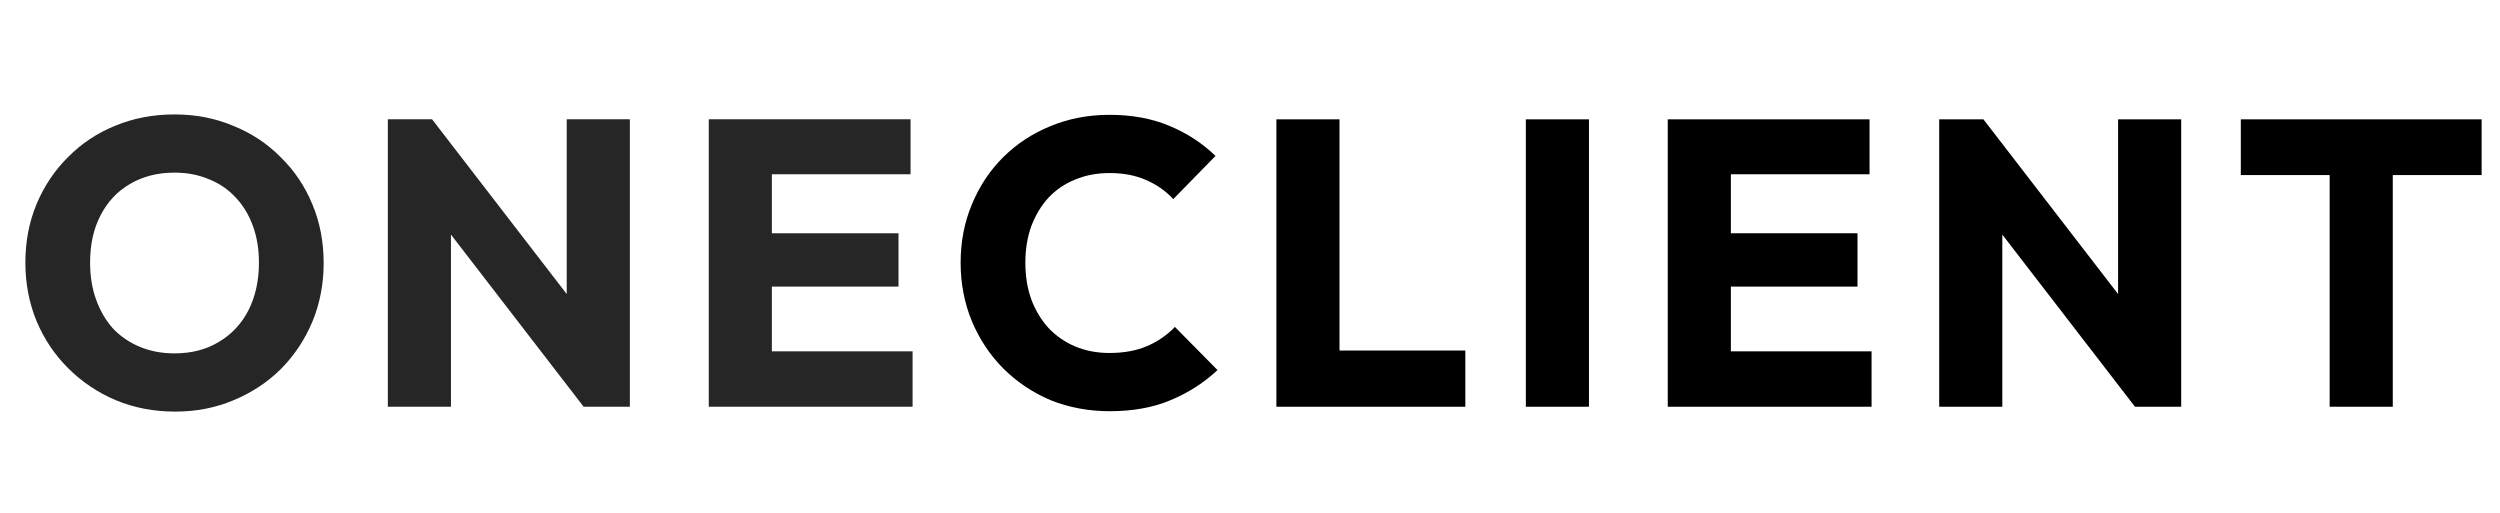
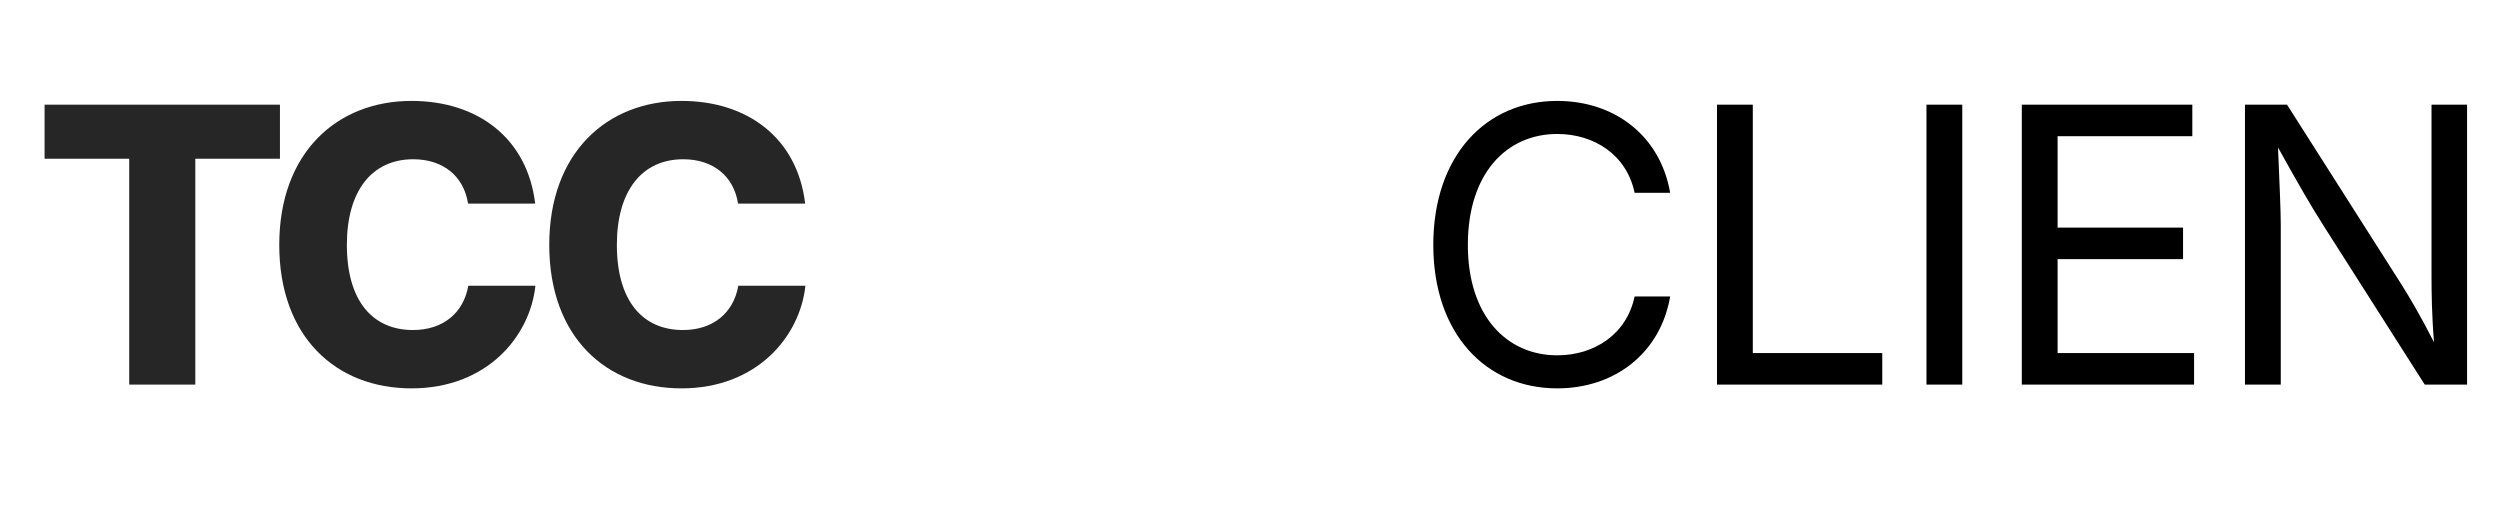
<svg xmlns="http://www.w3.org/2000/svg" width="156" height="32" viewBox="0 0 156 32" fill="none">
-   <path d="M10.94 25.684C9.602 25.684 8.364 25.447 7.227 24.973C6.107 24.499 5.12 23.838 4.267 22.991C3.414 22.145 2.754 21.162 2.285 20.045C1.817 18.91 1.583 17.691 1.583 16.387C1.583 15.066 1.817 13.846 2.285 12.728C2.754 11.611 3.406 10.637 4.242 9.807C5.078 8.96 6.057 8.308 7.177 7.851C8.314 7.377 9.552 7.14 10.89 7.14C12.211 7.14 13.432 7.377 14.552 7.851C15.689 8.308 16.676 8.96 17.512 9.807C18.365 10.637 19.026 11.619 19.494 12.754C19.962 13.871 20.196 15.091 20.196 16.412C20.196 17.716 19.962 18.935 19.494 20.07C19.026 21.188 18.373 22.17 17.537 23.017C16.701 23.847 15.714 24.499 14.577 24.973C13.457 25.447 12.244 25.684 10.94 25.684ZM10.89 22.051C11.943 22.051 12.863 21.814 13.649 21.34C14.452 20.866 15.07 20.205 15.505 19.359C15.94 18.495 16.158 17.504 16.158 16.387C16.158 15.54 16.032 14.778 15.781 14.1C15.53 13.406 15.171 12.813 14.703 12.322C14.234 11.814 13.674 11.433 13.022 11.179C12.386 10.908 11.676 10.772 10.89 10.772C9.836 10.772 8.908 11.009 8.105 11.484C7.319 11.941 6.709 12.593 6.274 13.44C5.839 14.27 5.622 15.252 5.622 16.387C5.622 17.233 5.747 18.004 5.998 18.698C6.249 19.392 6.6 19.994 7.052 20.502C7.52 20.993 8.08 21.374 8.732 21.645C9.385 21.916 10.104 22.051 10.89 22.051ZM24.201 25.379V7.444H26.961L28.14 11.026V25.379H24.201ZM36.418 25.379L25.983 11.839L26.961 7.444L37.396 20.985L36.418 25.379ZM36.418 25.379L35.364 21.797V7.444H39.303V25.379H36.418ZM44.227 25.379V7.444H48.165V25.379H44.227ZM47.237 25.379V21.924H56.945V25.379H47.237ZM47.237 17.885V14.557H56.067V17.885H47.237ZM47.237 10.874V7.444H56.819V10.874H47.237Z" fill="currentColor" fill-opacity="0.85" />
-   <path d="M69.25 25.659C67.929 25.659 66.7 25.43 65.562 24.973C64.442 24.499 63.455 23.838 62.602 22.991C61.766 22.145 61.114 21.162 60.646 20.045C60.177 18.91 59.943 17.691 59.943 16.387C59.943 15.082 60.177 13.872 60.646 12.754C61.114 11.619 61.766 10.637 62.602 9.807C63.439 8.977 64.417 8.334 65.537 7.876C66.675 7.402 67.904 7.165 69.225 7.165C70.63 7.165 71.876 7.394 72.963 7.851C74.066 8.308 75.028 8.935 75.847 9.731L73.213 12.424C72.745 11.916 72.177 11.518 71.508 11.23C70.856 10.942 70.095 10.798 69.225 10.798C68.456 10.798 67.745 10.933 67.093 11.204C66.457 11.458 65.905 11.831 65.437 12.322C64.985 12.813 64.626 13.406 64.358 14.1C64.107 14.795 63.982 15.557 63.982 16.387C63.982 17.233 64.107 18.004 64.358 18.698C64.626 19.393 64.985 19.985 65.437 20.477C65.905 20.968 66.457 21.349 67.093 21.62C67.745 21.891 68.456 22.026 69.225 22.026C70.128 22.026 70.914 21.882 71.583 21.594C72.252 21.306 72.829 20.908 73.314 20.4L75.973 23.093C75.12 23.889 74.141 24.516 73.038 24.973C71.951 25.43 70.688 25.659 69.25 25.659ZM79.647 25.379V7.445H83.585V25.379H79.647ZM82.682 25.379V21.874H91.437V25.379H82.682ZM95.213 25.379V7.445H99.151V25.379H95.213ZM104.067 25.379V7.445H108.006V25.379H104.067ZM107.078 25.379V21.924H116.786V25.379H107.078ZM107.078 17.885V14.557H115.908V17.885H107.078ZM107.078 10.874V7.445H116.66V10.874H107.078ZM121.006 25.379V7.445H123.765L124.944 11.027V25.379H121.006ZM133.222 25.379L122.787 11.839L123.765 7.445L134.201 20.985L133.222 25.379ZM133.222 25.379L132.169 21.797V7.445H136.107V25.379H133.222ZM145.371 25.379V7.699H149.309V25.379H145.371ZM139.827 10.925V7.445H154.853V10.925H139.827Z" fill="currentColor" />
+   <text x="2" y="24" font-family="Inter, -apple-system, BlinkMacSystemFont, 'Segoe UI', sans-serif" font-size="24" font-weight="800" fill="currentColor" fill-opacity="0.85" letter-spacing="-1">TCC</text>
+   <text x="88" y="24" font-family="Inter, -apple-system, BlinkMacSystemFont, 'Segoe UI', sans-serif" font-size="24" font-weight="400" fill="currentColor" letter-spacing="-0.5">CLIENT</text>
</svg>
